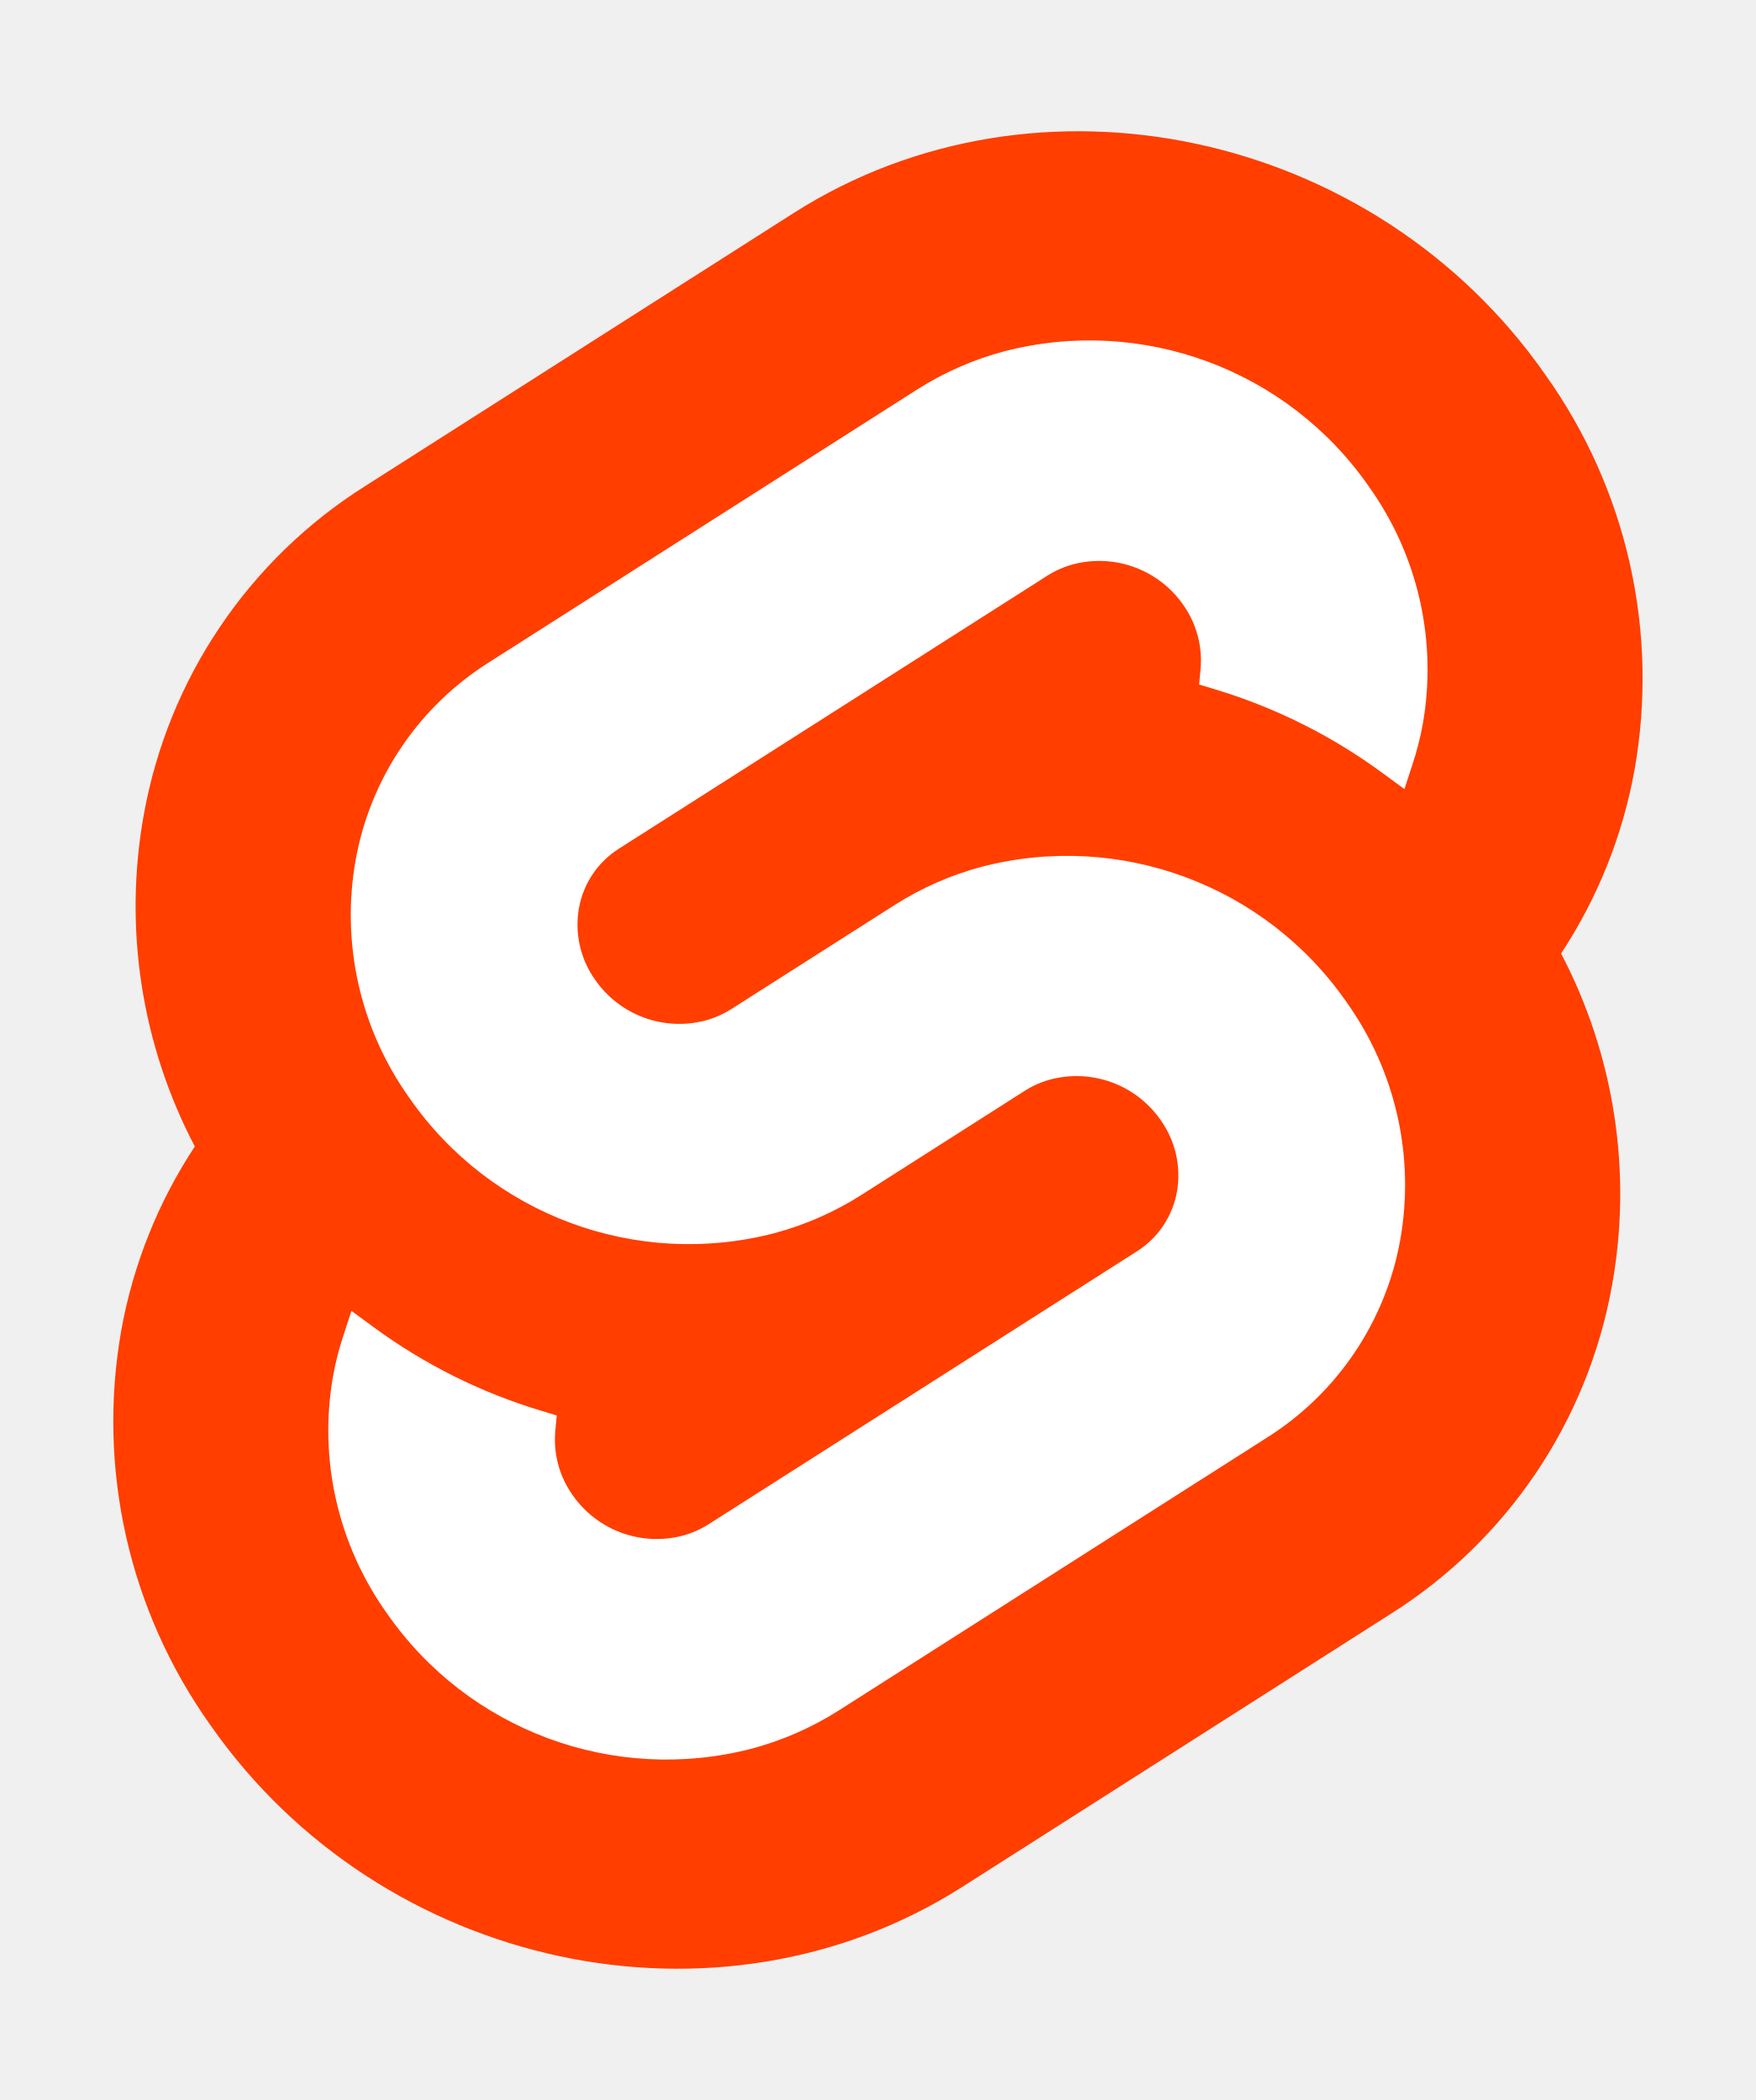
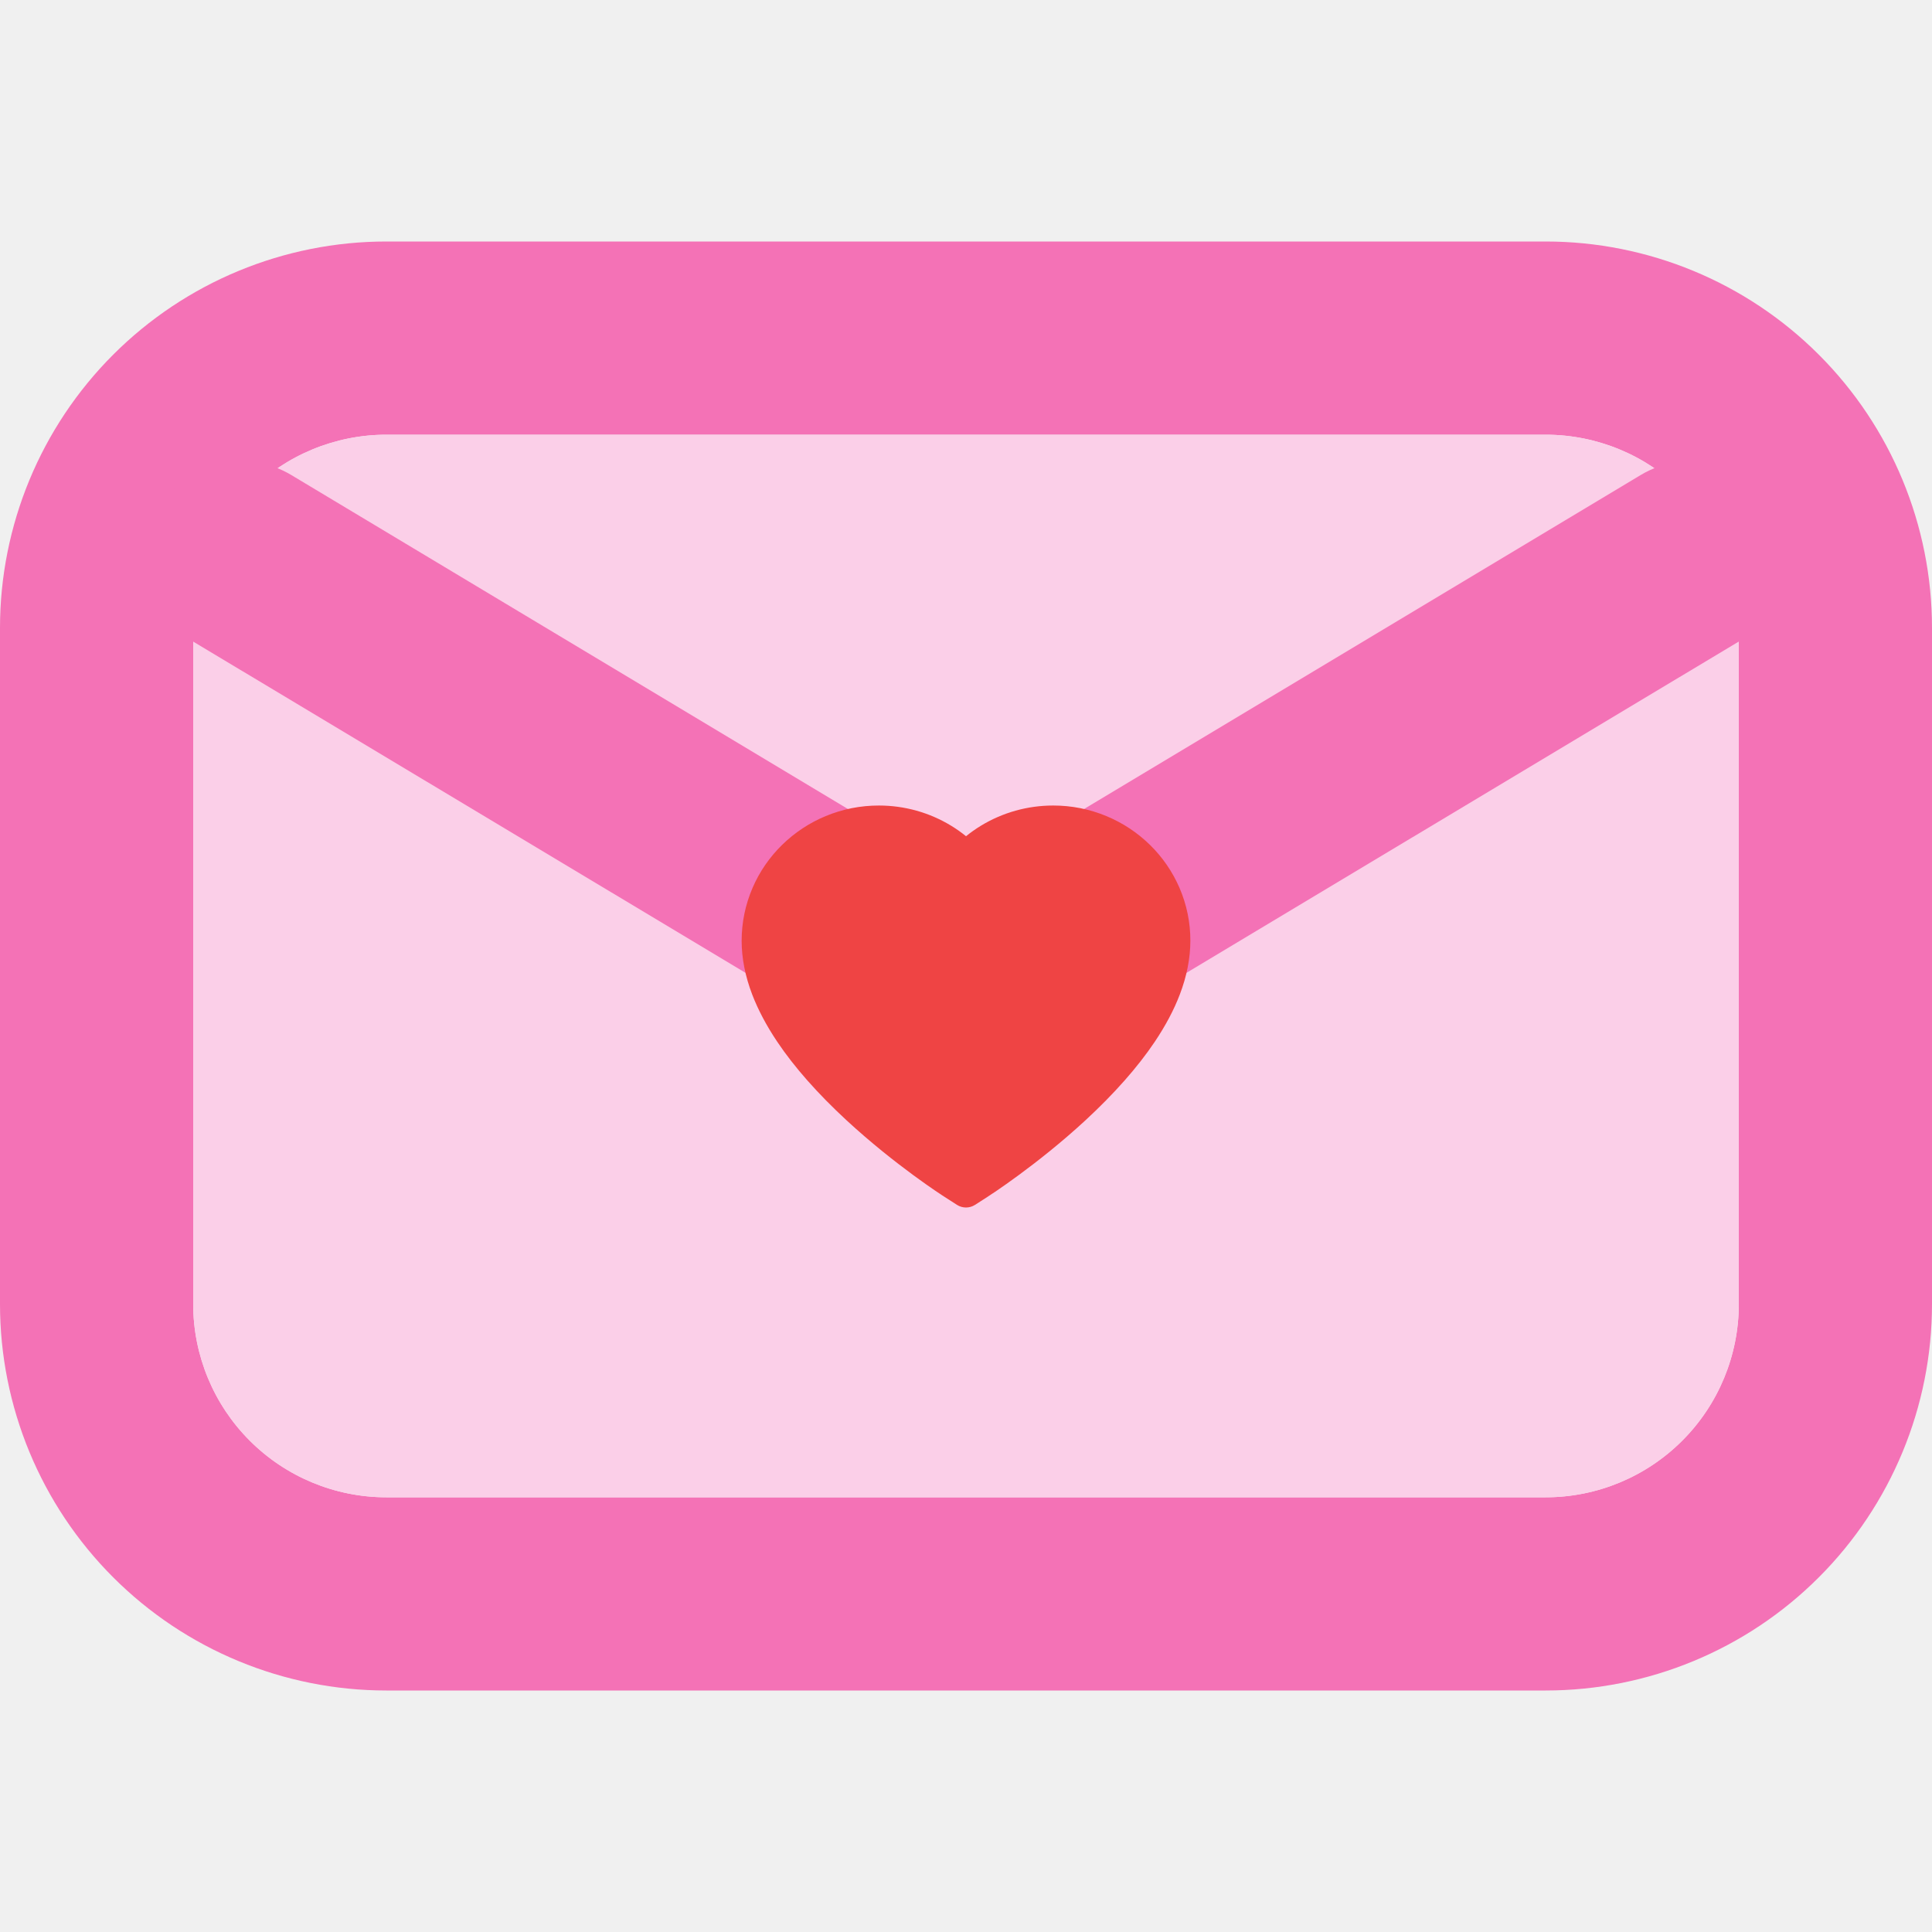
- <svg xmlns="http://www.w3.org/2000/svg" width="107" height="128" viewBox="0 0 107 128">
-   <path d="M94.157 22.819c-10.4-14.885-30.94-19.297-45.792-9.835L22.282 29.608A29.92 29.92 0 0 0 8.764 49.65a31.5 31.5 0 0 0 3.108 20.231 30 30 0 0 0-4.477 11.183 31.9 31.9 0 0 0 5.448 24.116c10.402 14.887 30.942 19.297 45.791 9.835l26.083-16.624A29.92 29.92 0 0 0 98.235 78.35a31.53 31.53 0 0 0-3.105-20.232 30 30 0 0 0 4.474-11.182 31.88 31.88 0 0 0-5.447-24.116" style="fill:#ff3e00" />
-   <path d="M45.817 106.582a20.72 20.72 0 0 1-22.237-8.243 19.17 19.17 0 0 1-3.277-14.503 18 18 0 0 1 .624-2.435l.49-1.498 1.337.981a33.6 33.6 0 0 0 10.203 5.098l.97.294-.09.968a5.85 5.85 0 0 0 1.052 3.878 6.24 6.24 0 0 0 6.695 2.485 5.8 5.8 0 0 0 1.603-.704L69.27 76.28a5.43 5.43 0 0 0 2.45-3.631 5.8 5.8 0 0 0-.987-4.371 6.24 6.24 0 0 0-6.698-2.487 5.7 5.7 0 0 0-1.6.704l-9.953 6.345a19 19 0 0 1-5.296 2.326 20.72 20.72 0 0 1-22.237-8.243 19.17 19.17 0 0 1-3.277-14.502 17.99 17.99 0 0 1 8.13-12.052l26.081-16.623a19 19 0 0 1 5.3-2.329 20.72 20.72 0 0 1 22.237 8.243 19.17 19.17 0 0 1 3.277 14.503 18 18 0 0 1-.624 2.435l-.49 1.498-1.337-.98a33.6 33.6 0 0 0-10.203-5.1l-.97-.294.09-.968a5.86 5.86 0 0 0-1.052-3.878 6.24 6.24 0 0 0-6.696-2.485 5.8 5.8 0 0 0-1.602.704L37.73 51.72a5.42 5.42 0 0 0-2.449 3.63 5.79 5.79 0 0 0 .986 4.372 6.24 6.24 0 0 0 6.698 2.486 5.8 5.8 0 0 0 1.602-.704l9.952-6.342a19 19 0 0 1 5.295-2.328 20.72 20.72 0 0 1 22.237 8.242 19.17 19.17 0 0 1 3.277 14.503 18 18 0 0 1-8.13 12.053l-26.081 16.622a19 19 0 0 1-5.3 2.328" style="fill:#fff" />
+ <svg xmlns="http://www.w3.org/2000/svg" width="64" height="64" viewBox="0 0 64 64" fill="none">
+   <path fill-rule="evenodd" clip-rule="evenodd" d="M12.8 8H51.2C54.595 8 57.851 9.349 60.251 11.749C62.651 14.149 64 17.405 64 20.8V43.2C64 46.595 62.651 49.851 60.251 52.251C57.851 54.652 54.595 56 51.2 56H12.8C9.405 56 6.149 54.652 3.749 52.251C1.349 49.851 0 46.595 0 43.2V20.8C0 17.405 1.349 14.149 3.749 11.749C6.149 9.349 9.405 8 12.8 8ZM12.8 14.4C11.103 14.4 9.475 15.074 8.275 16.274C7.074 17.475 6.4 19.103 6.4 20.8V43.2C6.4 44.897 7.074 46.525 8.275 47.725C9.475 48.926 11.103 49.6 12.8 49.6H51.2C52.897 49.6 54.525 48.926 55.725 47.725C56.926 46.525 57.6 44.897 57.6 43.2V20.8C57.6 19.103 56.926 17.475 55.725 16.274C54.525 15.074 52.897 14.4 51.2 14.4H12.8Z" fill="#F472B6" />
+   <path fill-rule="evenodd" clip-rule="evenodd" d="M12.8 14.4C11.102 14.4 9.475 15.074 8.274 16.274C7.074 17.475 6.4 19.103 6.4 20.8V43.2C6.4 44.897 7.074 46.525 8.274 47.725C9.475 48.926 11.102 49.6 12.8 49.6H51.2C52.897 49.6 54.525 48.926 55.725 47.725C56.926 46.525 57.6 44.897 57.6 43.2V20.8C57.6 19.103 56.926 17.475 55.725 16.274C54.525 15.074 52.897 14.4 51.2 14.4H12.8Z" fill="#FBCFE8" />
+   <path d="M5.258 16.832C5.474 16.472 5.759 16.158 6.097 15.908C6.434 15.658 6.818 15.476 7.226 15.374C7.633 15.272 8.057 15.252 8.473 15.314C8.888 15.376 9.288 15.519 9.648 15.735L30.352 28.157C30.85 28.456 31.419 28.614 32 28.614C32.581 28.614 33.151 28.456 33.648 28.157L54.352 15.735C54.712 15.518 55.112 15.375 55.528 15.313C55.944 15.251 56.367 15.271 56.775 15.373C57.183 15.475 57.567 15.656 57.904 15.906C58.242 16.156 58.528 16.471 58.744 16.831C58.96 17.191 59.104 17.591 59.166 18.006C59.228 18.422 59.208 18.846 59.106 19.254C59.004 19.662 58.823 20.045 58.573 20.383C58.323 20.721 58.008 21.006 57.648 21.223L36.938 33.645C35.446 34.54 33.739 35.012 32 35.012C30.261 35.012 28.554 34.54 27.062 33.645L6.349 21.223C5.622 20.786 5.098 20.078 4.893 19.254C4.687 18.431 4.821 17.56 5.258 16.832Z" fill="#F472B6" />
+   <path d="M39.073 29.413C38.842 28.879 38.51 28.395 38.094 27.988C37.678 27.58 37.187 27.256 36.648 27.033C36.09 26.801 35.491 26.683 34.886 26.684C34.038 26.684 33.211 26.916 32.491 27.355C32.319 27.46 32.156 27.575 32.001 27.701C31.846 27.575 31.683 27.46 31.511 27.355C30.791 26.916 29.964 26.684 29.116 26.684C28.505 26.684 27.913 26.801 27.354 27.033C26.813 27.257 26.326 27.579 25.908 27.988C25.492 28.395 25.159 28.878 24.929 29.413C24.69 29.969 24.568 30.559 24.568 31.166C24.568 31.739 24.685 32.336 24.917 32.943C25.112 33.451 25.39 33.978 25.747 34.509C26.311 35.351 27.087 36.228 28.05 37.118C29.647 38.592 31.228 39.611 31.296 39.652L31.703 39.914C31.884 40.029 32.116 40.029 32.297 39.914L32.705 39.652C32.772 39.609 34.352 38.592 35.95 37.118C36.913 36.228 37.689 35.351 38.254 34.509C38.61 33.978 38.89 33.451 39.083 32.943C39.315 32.336 39.432 31.739 39.432 31.166C39.434 30.559 39.312 29.969 39.073 29.413Z" fill="#EF4444" />
</svg>
